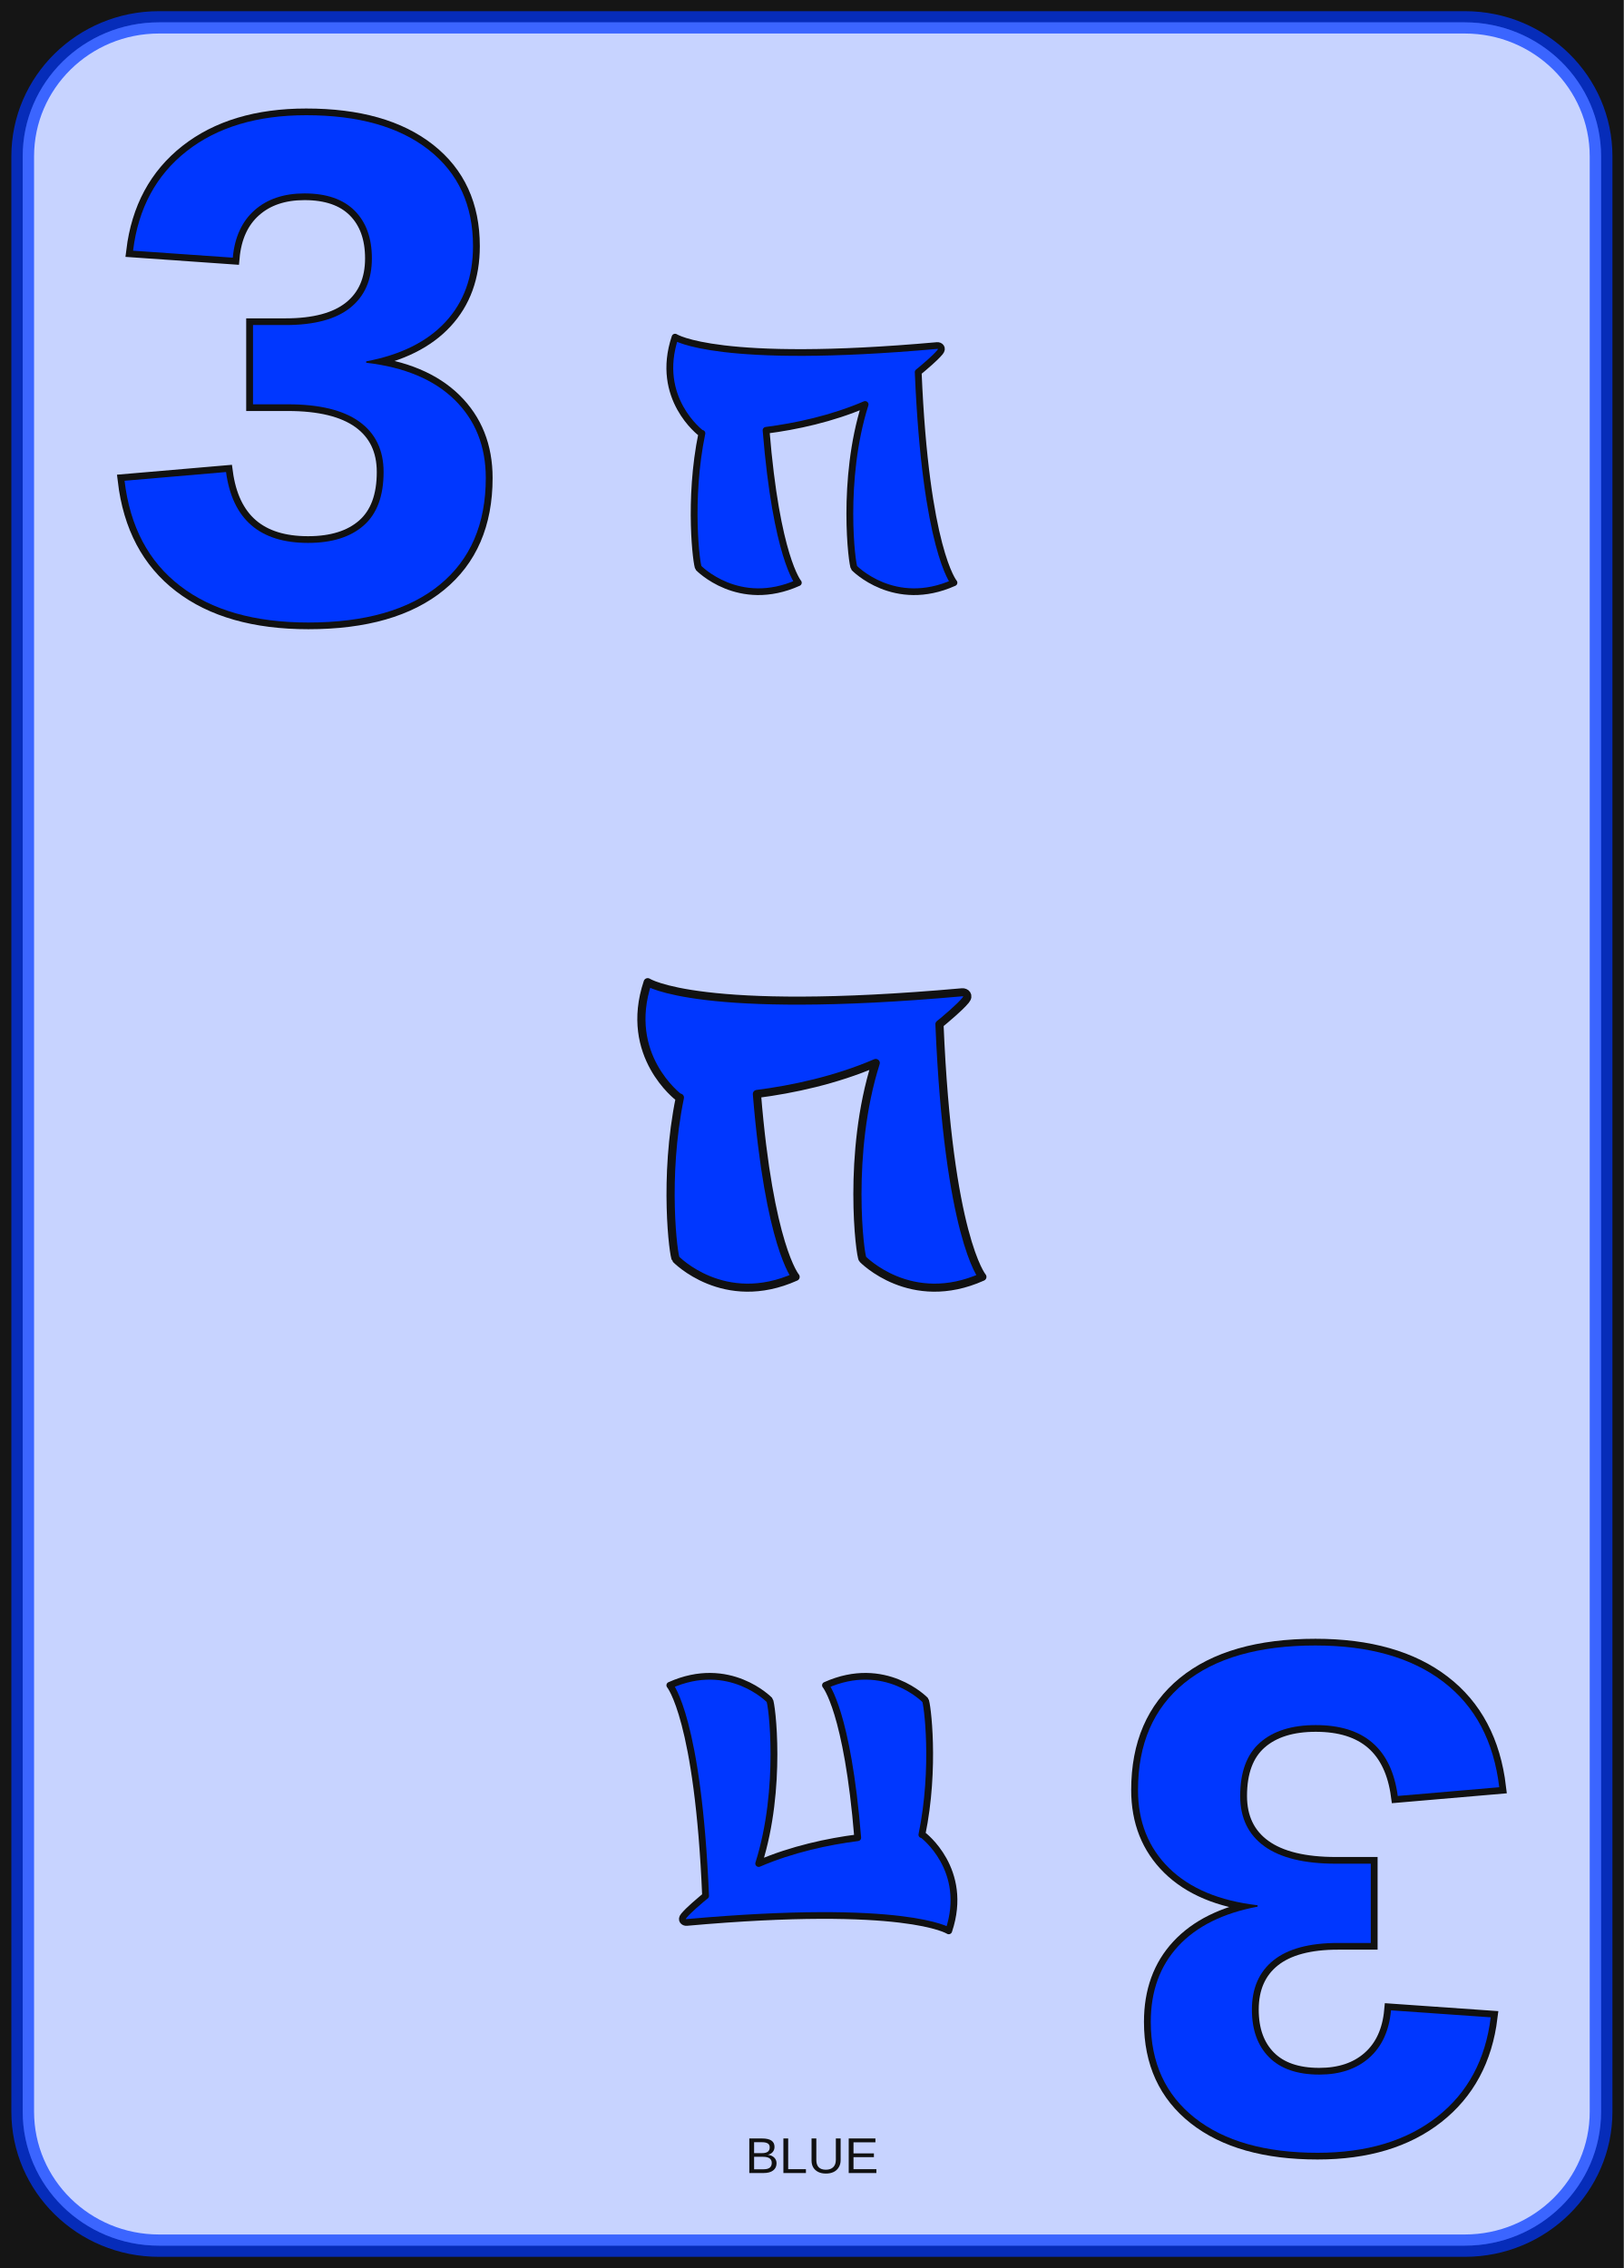
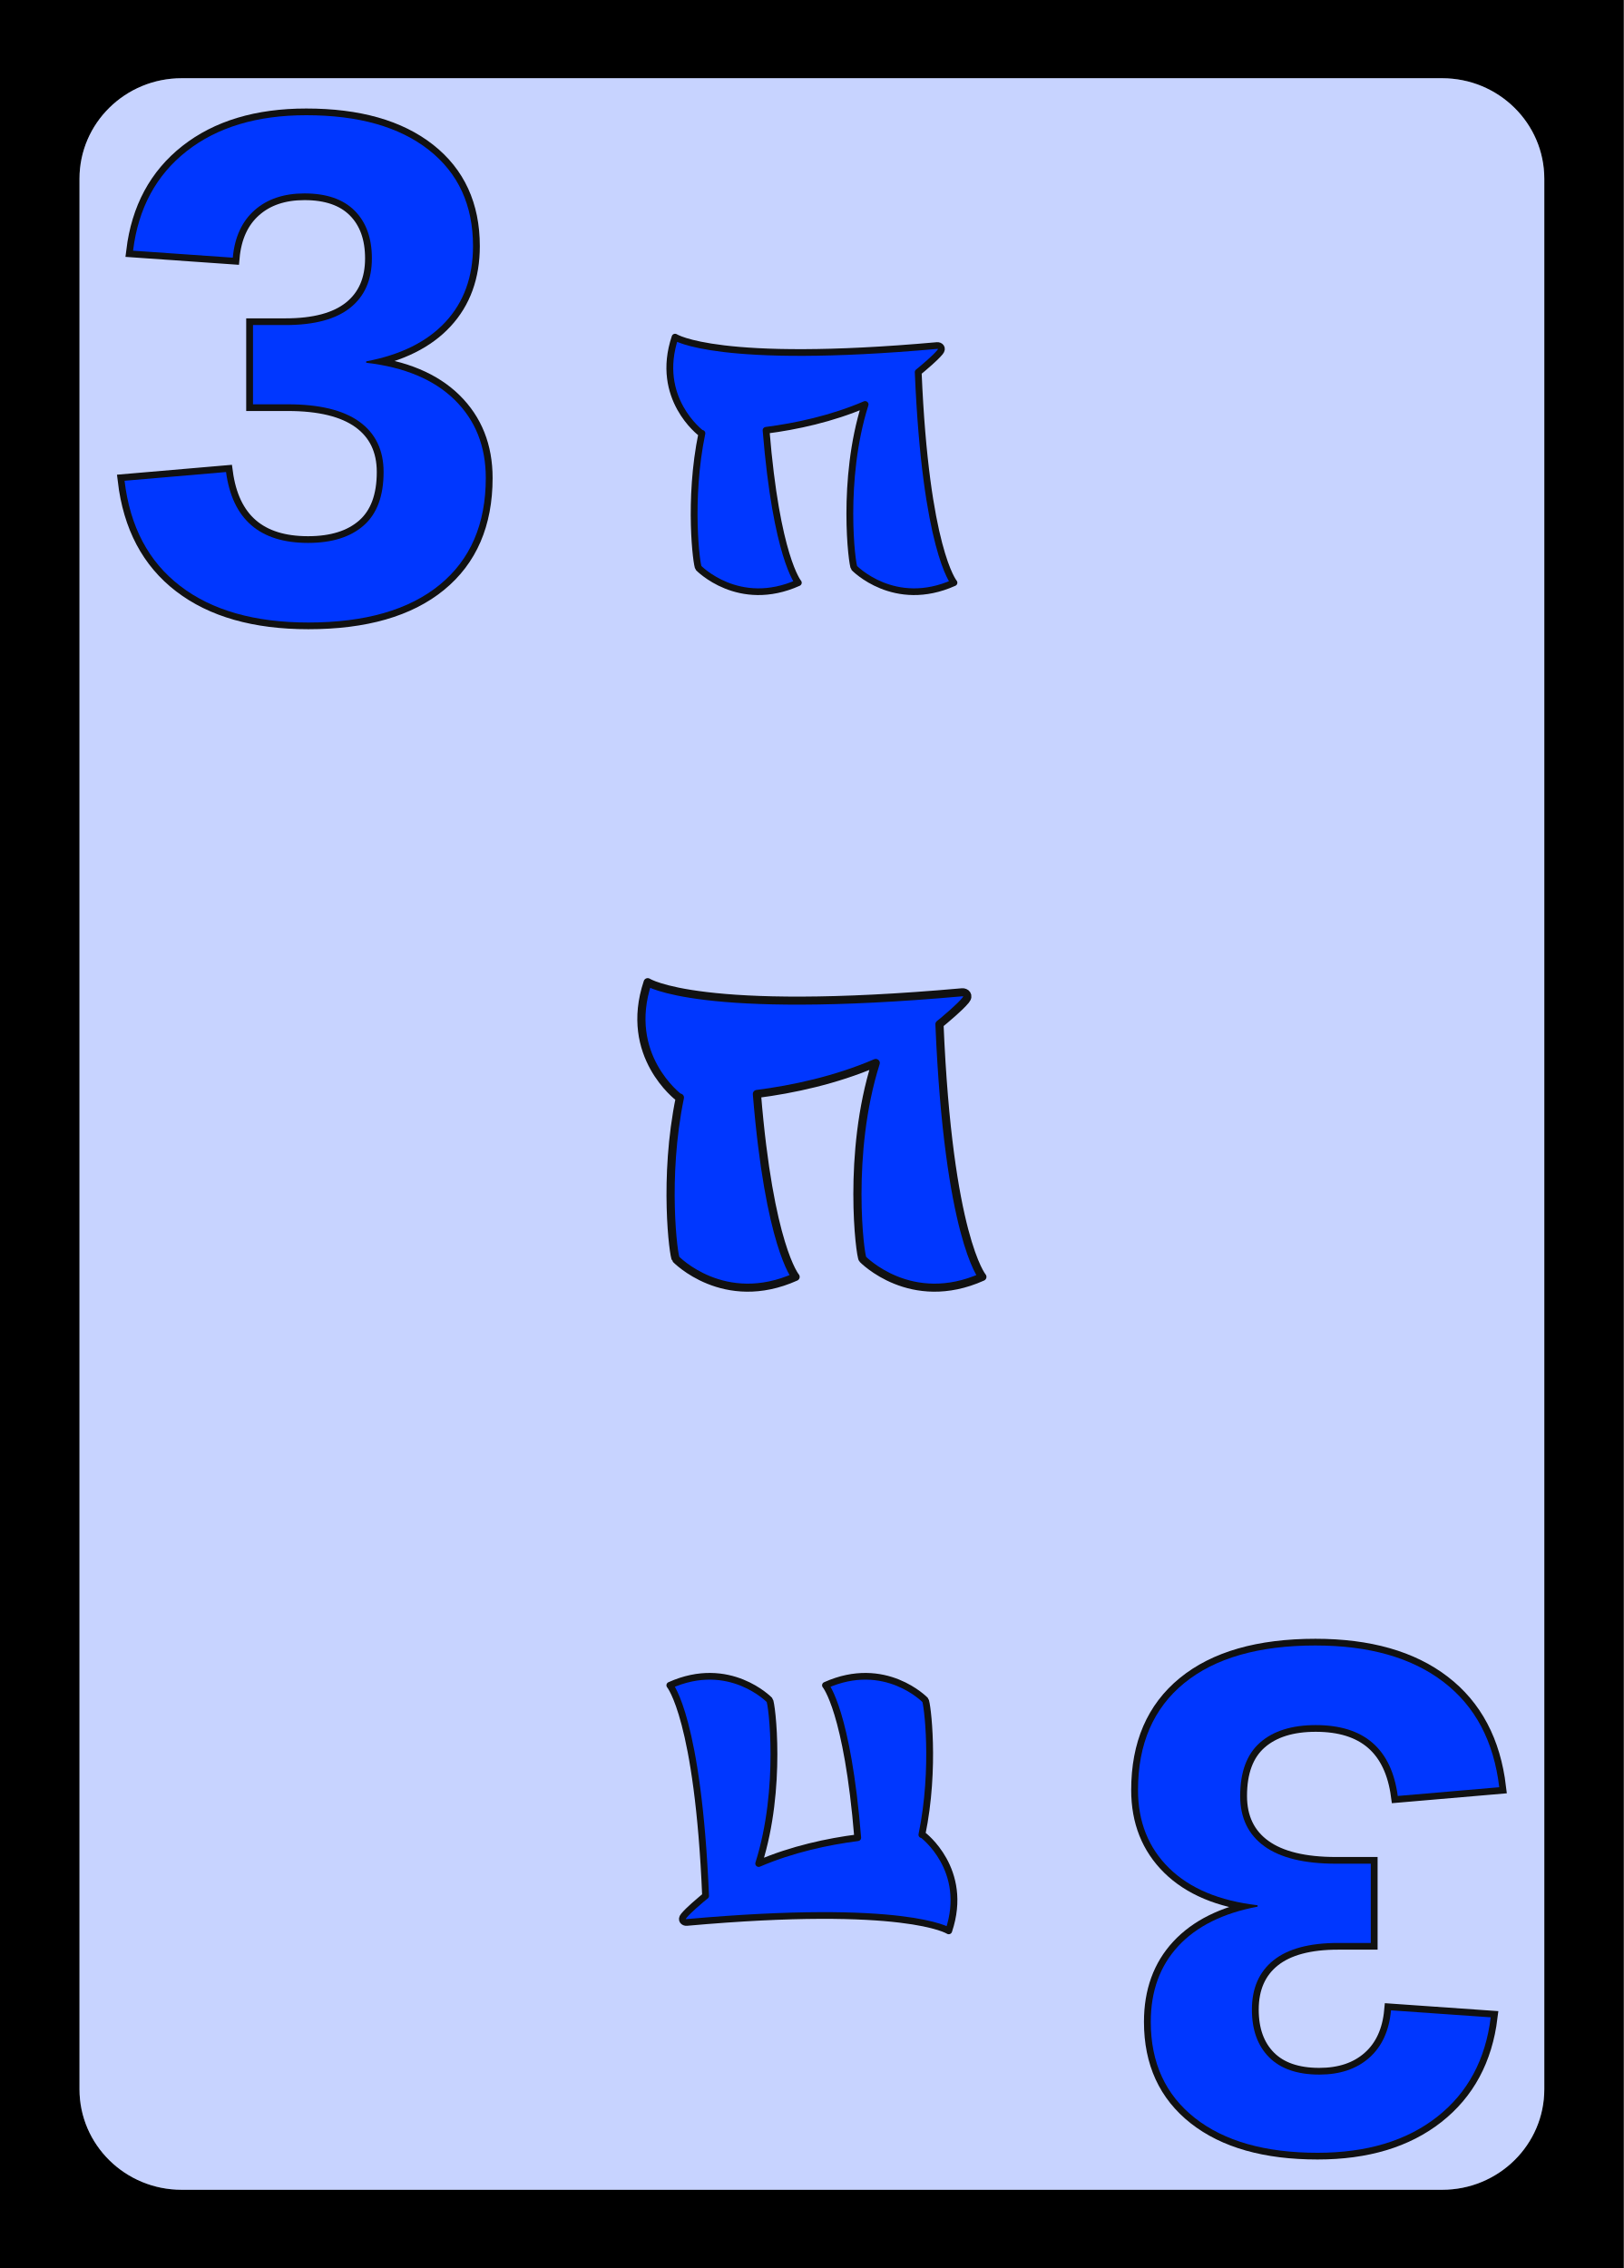
<svg xmlns="http://www.w3.org/2000/svg" width="63mm" height="88mm" viewBox="0 0 286 406" preserveAspectRatio="none" role="img" aria-labelledby="title">
-   <rect width="286" height="406" fill="#151515" />
-   <rect x="4" y="4" width="278" height="398" rx="24" fill="white" />
-   <rect x="4" y="4" width="278" height="398" rx="24" fill="#0037ff" fill-opacity="0.22" stroke="#0037ff" stroke-opacity=".7" stroke-width="4" />
+   <rect width="286" height="406" fill="#000" />
+   <rect x="14" y="14" width="258" height="378" rx="18" fill="white" />
+   <rect x="14" y="14" width="258" height="378" rx="18" fill="#0037ff" fill-opacity="0.22" />
  <text x="19" y="110" font-family="Arial,Helvetica,sans-serif" font-size="128" font-weight="700" fill="#0037ff" stroke="#111" stroke-width="2.4" paint-order="stroke fill">3</text>
  <g transform="translate(286 406) rotate(180)">
    <text x="19" y="110" font-family="Arial,Helvetica,sans-serif" font-size="128" font-weight="700" fill="#0037ff" stroke="#111" stroke-width="2.4" paint-order="stroke fill">3</text>
  </g>
  <g transform="translate(143 83) rotate(0) scale(0.4)">
    <path d="M-128.353 -55.461M46.81 -40.952C47.444 -41.507 48.132 -41.987 48.74 -42.56C49.327 -43.121 54.099 -47.045 56.415 -49.902C57.89 -51.71 56.427 -52.979 55.127 -52.858C-41.361 -44.075 -60.249 -56.629 -60.249 -56.629C-69.306 -29.212 -48.856 -13.681 -48.856 -13.681C-48.813 -13.66 -48.564 -13.617 -48.437 -13.595C-54.543 16.385 -50.772 45.765 -49.924 46.652C-49.924 46.652 -32.264 65.28 -5.981 53.286C-5.981 53.286 -15.632 41.74 -20.177 -14.937C-7.029 -16.646 8.796 -20.096 23.425 -26.497C12.88 7.335 17.652 45.638 18.627 46.652C18.627 46.652 36.293 65.28 62.556 53.286C62.556 53.286 50.082 38.309 46.812 -40.946Z" fill="#0037ff" stroke="#111" stroke-width="3" stroke-linejoin="round" />
  </g>
  <g transform="translate(143 323) rotate(180) scale(0.4)">
    <path d="M-128.353 -55.461M46.81 -40.952C47.444 -41.507 48.132 -41.987 48.74 -42.56C49.327 -43.121 54.099 -47.045 56.415 -49.902C57.89 -51.71 56.427 -52.979 55.127 -52.858C-41.361 -44.075 -60.249 -56.629 -60.249 -56.629C-69.306 -29.212 -48.856 -13.681 -48.856 -13.681C-48.813 -13.66 -48.564 -13.617 -48.437 -13.595C-54.543 16.385 -50.772 45.765 -49.924 46.652C-49.924 46.652 -32.264 65.28 -5.981 53.286C-5.981 53.286 -15.632 41.74 -20.177 -14.937C-7.029 -16.646 8.796 -20.096 23.425 -26.497C12.88 7.335 17.652 45.638 18.627 46.652C18.627 46.652 36.293 65.28 62.556 53.286C62.556 53.286 50.082 38.309 46.812 -40.946Z" fill="#0037ff" stroke="#111" stroke-width="3" stroke-linejoin="round" />
  </g>
  <g transform="translate(143 203) rotate(0) scale(0.48)">
    <path d="M-128.353 -55.461M46.81 -40.952C47.444 -41.507 48.132 -41.987 48.74 -42.56C49.327 -43.121 54.099 -47.045 56.415 -49.902C57.89 -51.71 56.427 -52.979 55.127 -52.858C-41.361 -44.075 -60.249 -56.629 -60.249 -56.629C-69.306 -29.212 -48.856 -13.681 -48.856 -13.681C-48.813 -13.66 -48.564 -13.617 -48.437 -13.595C-54.543 16.385 -50.772 45.765 -49.924 46.652C-49.924 46.652 -32.264 65.28 -5.981 53.286C-5.981 53.286 -15.632 41.74 -20.177 -14.937C-7.029 -16.646 8.796 -20.096 23.425 -26.497C12.88 7.335 17.652 45.638 18.627 46.652C18.627 46.652 36.293 65.28 62.556 53.286C62.556 53.286 50.082 38.309 46.812 -40.946Z" fill="#0037ff" stroke="#111" stroke-width="3" stroke-linejoin="round" />
  </g>
-   <text x="143" y="389" font-family="Arial,sans-serif" font-size="9" text-anchor="middle" fill="#111">BLUE</text>
</svg>
